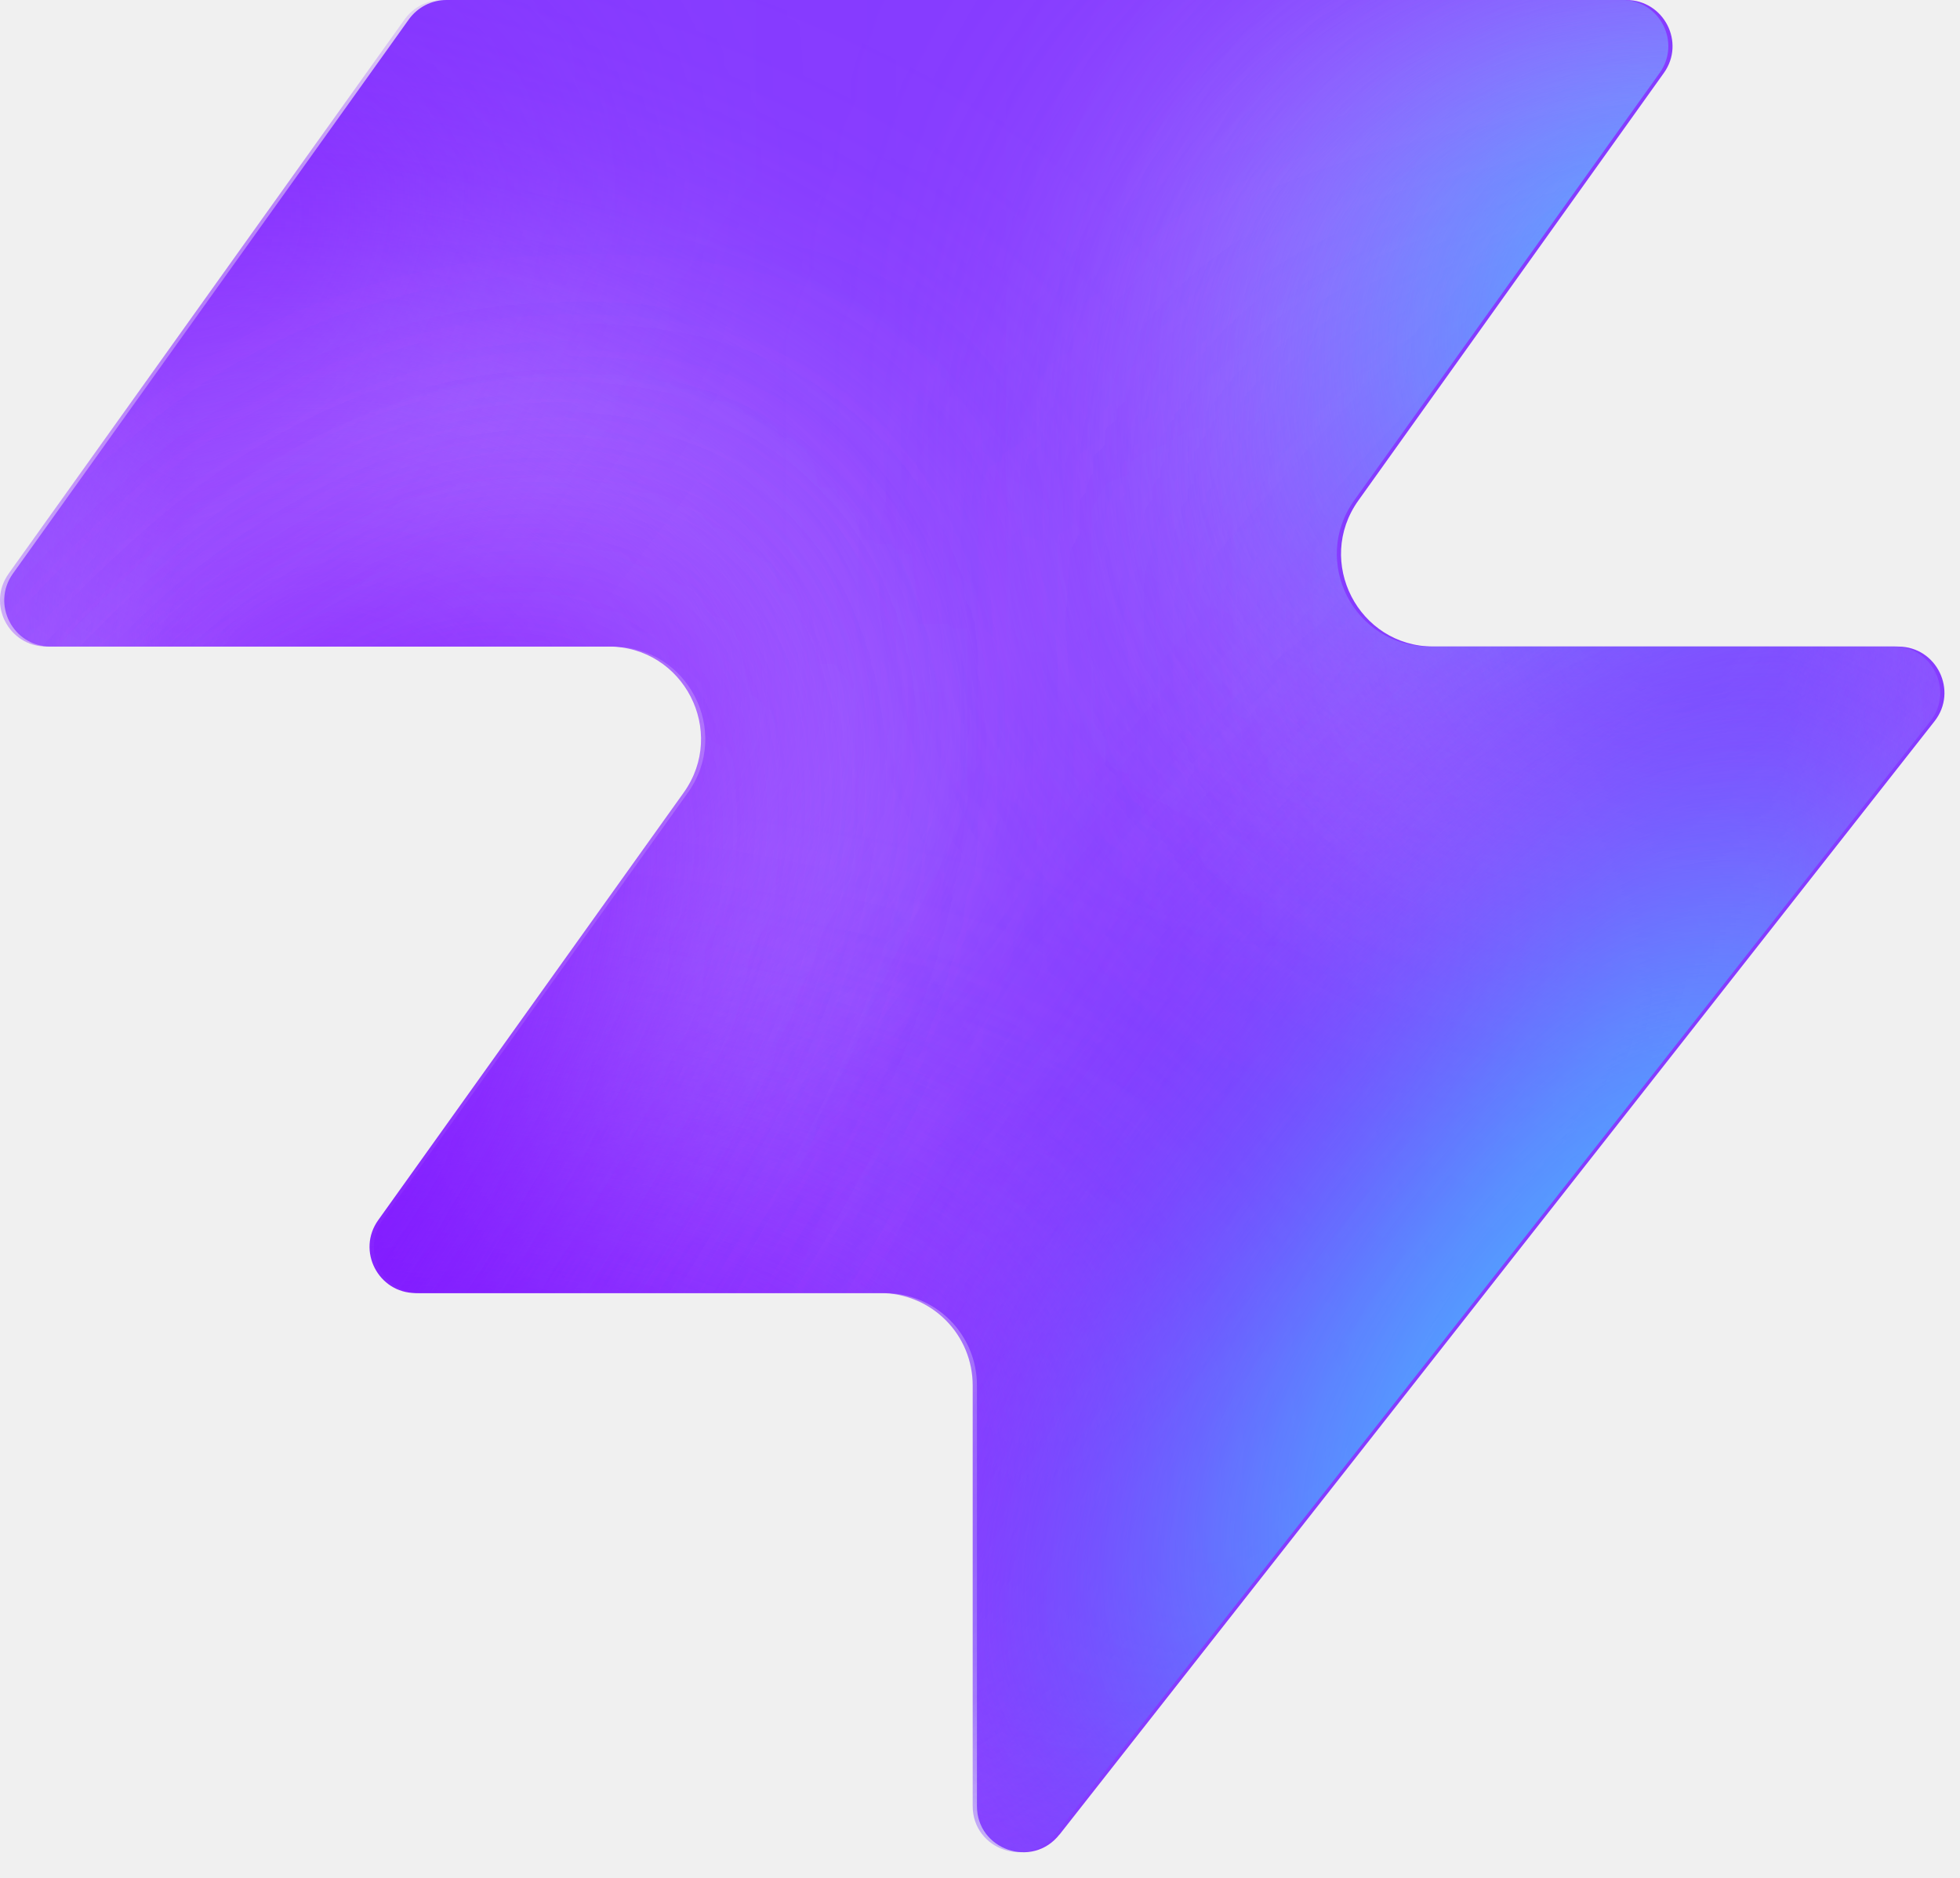
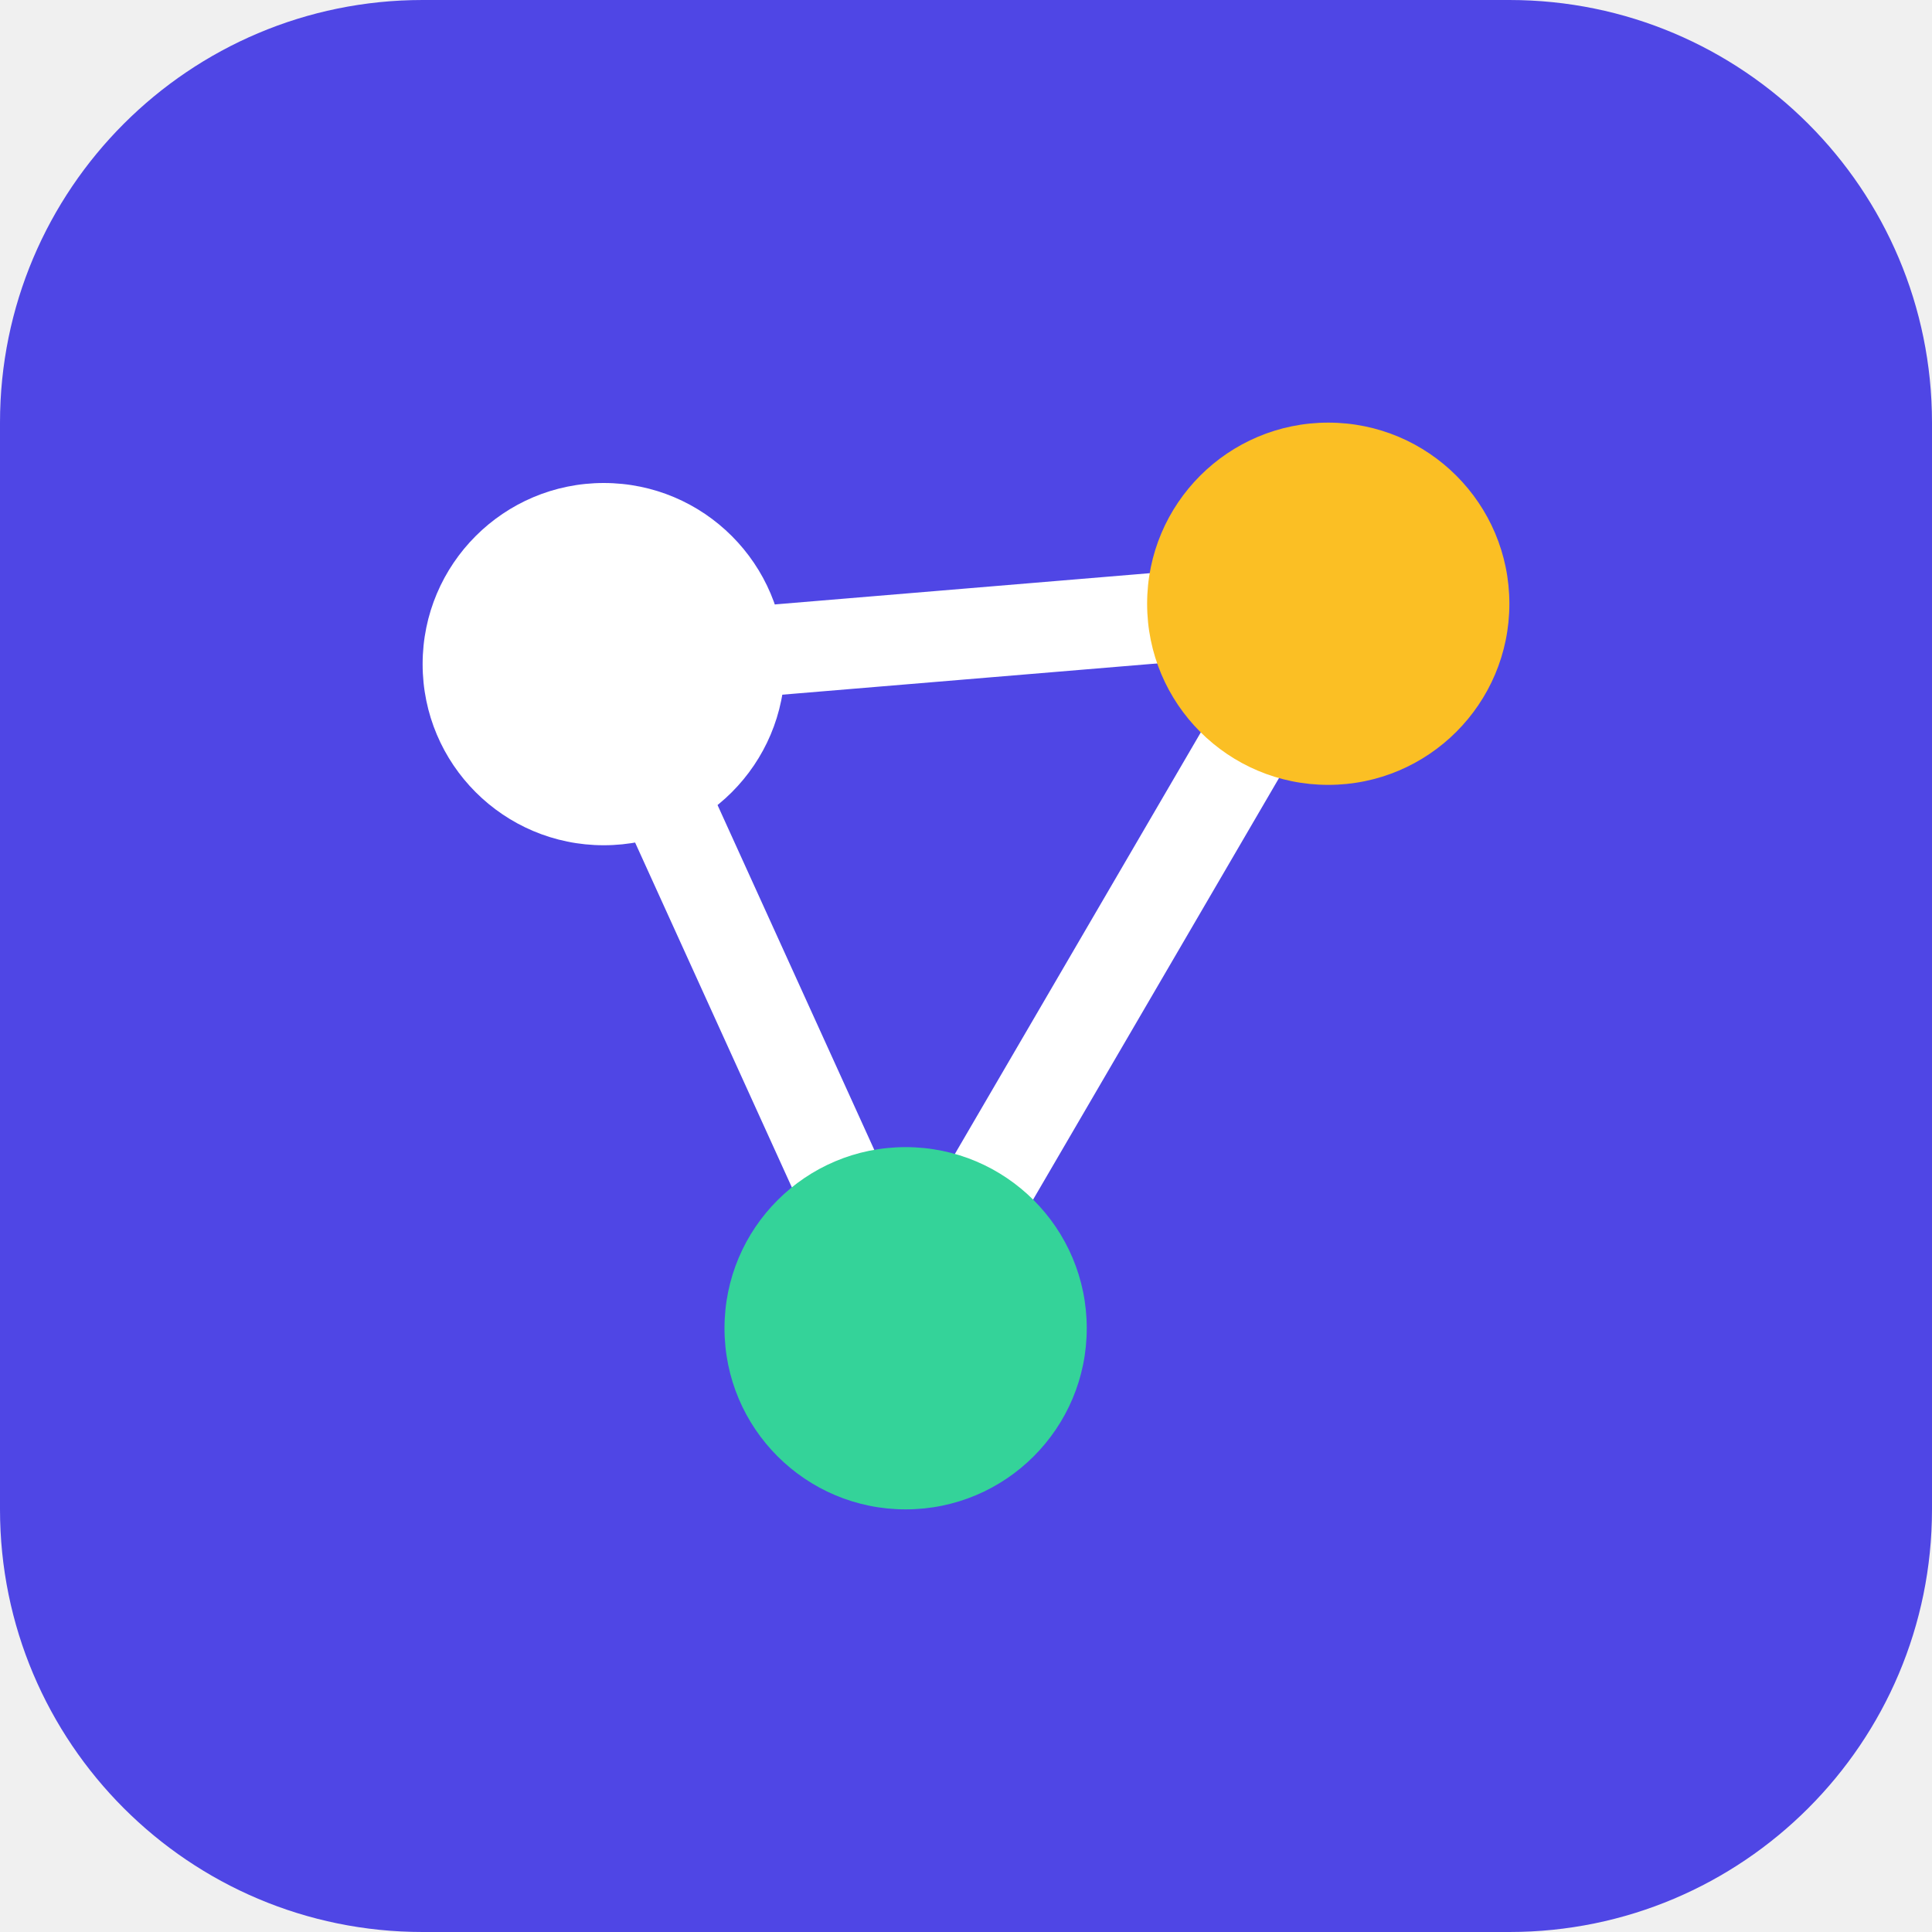
- <svg xmlns="http://www.w3.org/2000/svg" width="48" height="46" fill="none" viewBox="0 0 48 46">
-   <path fill="#863bff" d="M25.946 44.938c-.664.845-2.021.375-2.021-.698V33.937a2.26 2.26 0 0 0-2.262-2.262H10.287c-.92 0-1.456-1.04-.92-1.788l7.48-10.471c1.07-1.497 0-3.578-1.842-3.578H1.237c-.92 0-1.456-1.04-.92-1.788L10.013.474c.214-.297.556-.474.92-.474h28.894c.92 0 1.456 1.04.92 1.788l-7.48 10.471c-1.07 1.498 0 3.579 1.842 3.579h11.377c.943 0 1.473 1.088.89 1.83L25.947 44.94z" style="fill:#863bff;fill:color(display-p3 .525 .23 1);fill-opacity:1" />
-   <mask id="a" width="48" height="46" x="0" y="0" maskUnits="userSpaceOnUse" style="mask-type:alpha">
-     <path fill="#000" d="M25.842 44.938c-.664.844-2.021.375-2.021-.698V33.937a2.26 2.26 0 0 0-2.262-2.262H10.183c-.92 0-1.456-1.04-.92-1.788l7.48-10.471c1.07-1.498 0-3.579-1.842-3.579H1.133c-.92 0-1.456-1.04-.92-1.787L9.91.473c.214-.297.556-.474.92-.474h28.894c.92 0 1.456 1.04.92 1.788l-7.48 10.471c-1.07 1.498 0 3.578 1.842 3.578h11.377c.943 0 1.473 1.088.89 1.832L25.843 44.94z" style="fill:#000;fill-opacity:1" />
-   </mask>
-   <g mask="url(#a)">
-     <g filter="url(#b)">
-       <ellipse cx="5.508" cy="14.704" fill="#ede6ff" rx="5.508" ry="14.704" style="fill:#ede6ff;fill:color(display-p3 .927 .903 1);fill-opacity:1" transform="matrix(.00324 1 1 -.00324 -4.47 31.516)" />
-     </g>
-     <g filter="url(#c)">
-       <ellipse cx="10.399" cy="29.851" fill="#ede6ff" rx="10.399" ry="29.851" style="fill:#ede6ff;fill:color(display-p3 .927 .903 1);fill-opacity:1" transform="matrix(.00324 1 1 -.00324 -39.328 7.883)" />
-     </g>
-     <g filter="url(#d)">
-       <ellipse cx="5.508" cy="30.487" fill="#7e14ff" rx="5.508" ry="30.487" style="fill:#7e14ff;fill:color(display-p3 .492 .077 1);fill-opacity:1" transform="rotate(89.814 -25.913 -14.639)scale(1 -1)" />
-     </g>
-     <g filter="url(#e)">
-       <ellipse cx="5.508" cy="30.599" fill="#7e14ff" rx="5.508" ry="30.599" style="fill:#7e14ff;fill:color(display-p3 .492 .077 1);fill-opacity:1" transform="rotate(89.814 -32.644 -3.334)scale(1 -1)" />
-     </g>
-     <g filter="url(#f)">
-       <ellipse cx="5.508" cy="30.599" fill="#7e14ff" rx="5.508" ry="30.599" style="fill:#7e14ff;fill:color(display-p3 .492 .077 1);fill-opacity:1" transform="matrix(.00324 1 1 -.00324 -34.34 30.47)" />
-     </g>
-     <g filter="url(#g)">
-       <ellipse cx="14.072" cy="22.078" fill="#ede6ff" rx="14.072" ry="22.078" style="fill:#ede6ff;fill:color(display-p3 .927 .903 1);fill-opacity:1" transform="rotate(93.35 24.506 48.493)scale(-1 1)" />
-     </g>
-     <g filter="url(#h)">
-       <ellipse cx="3.47" cy="21.501" fill="#7e14ff" rx="3.47" ry="21.501" style="fill:#7e14ff;fill:color(display-p3 .492 .077 1);fill-opacity:1" transform="rotate(89.009 28.708 47.59)scale(-1 1)" />
-     </g>
-     <g filter="url(#i)">
-       <ellipse cx="3.47" cy="21.501" fill="#7e14ff" rx="3.47" ry="21.501" style="fill:#7e14ff;fill:color(display-p3 .492 .077 1);fill-opacity:1" transform="rotate(89.009 28.708 47.59)scale(-1 1)" />
-     </g>
-     <g filter="url(#j)">
-       <ellipse cx=".387" cy="8.972" fill="#7e14ff" rx="4.407" ry="29.108" style="fill:#7e14ff;fill:color(display-p3 .492 .077 1);fill-opacity:1" transform="rotate(39.51 .387 8.972)" />
-     </g>
-     <g filter="url(#k)">
-       <ellipse cx="47.523" cy="-6.092" fill="#7e14ff" rx="4.407" ry="29.108" style="fill:#7e14ff;fill:color(display-p3 .492 .077 1);fill-opacity:1" transform="rotate(37.892 47.523 -6.092)" />
-     </g>
-     <g filter="url(#l)">
-       <ellipse cx="41.412" cy="6.333" fill="#47bfff" rx="5.971" ry="9.665" style="fill:#47bfff;fill:color(display-p3 .28 .748 1);fill-opacity:1" transform="rotate(37.892 41.412 6.333)" />
-     </g>
-     <g filter="url(#m)">
-       <ellipse cx="-1.879" cy="38.332" fill="#7e14ff" rx="4.407" ry="29.108" style="fill:#7e14ff;fill:color(display-p3 .492 .077 1);fill-opacity:1" transform="rotate(37.892 -1.88 38.332)" />
-     </g>
-     <g filter="url(#n)">
-       <ellipse cx="-1.879" cy="38.332" fill="#7e14ff" rx="4.407" ry="29.108" style="fill:#7e14ff;fill:color(display-p3 .492 .077 1);fill-opacity:1" transform="rotate(37.892 -1.88 38.332)" />
-     </g>
-     <g filter="url(#o)">
-       <ellipse cx="35.651" cy="29.907" fill="#7e14ff" rx="4.407" ry="29.108" style="fill:#7e14ff;fill:color(display-p3 .492 .077 1);fill-opacity:1" transform="rotate(37.892 35.651 29.907)" />
-     </g>
-     <g filter="url(#p)">
-       <ellipse cx="38.418" cy="32.4" fill="#47bfff" rx="5.971" ry="15.297" style="fill:#47bfff;fill:color(display-p3 .28 .748 1);fill-opacity:1" transform="rotate(37.892 38.418 32.4)" />
-     </g>
+ <svg xmlns="http://www.w3.org/2000/svg" viewBox="0 0 64 64">
+   <rect width="64" height="64" rx="14" fill="#4f46e5" />
+   <g stroke="#fff" stroke-width="3" stroke-linecap="round">
+     <line x1="20" y1="22" x2="44" y2="20" />
+     <line x1="20" y1="22" x2="30" y2="44" />
+     <line x1="44" y1="20" x2="30" y2="44" />
  </g>
-   <defs>
-     <filter id="b" width="60.045" height="41.654" x="-19.77" y="16.149" color-interpolation-filters="sRGB" filterUnits="userSpaceOnUse">
-       <feFlood flood-opacity="0" result="BackgroundImageFix" />
-       <feBlend in="SourceGraphic" in2="BackgroundImageFix" result="shape" />
-       <feGaussianBlur result="effect1_foregroundBlur_2002_17158" stdDeviation="7.659" />
-     </filter>
-     <filter id="c" width="90.34" height="51.437" x="-54.613" y="-7.533" color-interpolation-filters="sRGB" filterUnits="userSpaceOnUse">
-       <feFlood flood-opacity="0" result="BackgroundImageFix" />
-       <feBlend in="SourceGraphic" in2="BackgroundImageFix" result="shape" />
-       <feGaussianBlur result="effect1_foregroundBlur_2002_17158" stdDeviation="7.659" />
-     </filter>
-     <filter id="d" width="79.355" height="29.4" x="-49.64" y="2.03" color-interpolation-filters="sRGB" filterUnits="userSpaceOnUse">
-       <feFlood flood-opacity="0" result="BackgroundImageFix" />
-       <feBlend in="SourceGraphic" in2="BackgroundImageFix" result="shape" />
-       <feGaussianBlur result="effect1_foregroundBlur_2002_17158" stdDeviation="4.596" />
-     </filter>
-     <filter id="e" width="79.579" height="29.4" x="-45.045" y="20.029" color-interpolation-filters="sRGB" filterUnits="userSpaceOnUse">
-       <feFlood flood-opacity="0" result="BackgroundImageFix" />
-       <feBlend in="SourceGraphic" in2="BackgroundImageFix" result="shape" />
-       <feGaussianBlur result="effect1_foregroundBlur_2002_17158" stdDeviation="4.596" />
-     </filter>
-     <filter id="f" width="79.579" height="29.4" x="-43.513" y="21.178" color-interpolation-filters="sRGB" filterUnits="userSpaceOnUse">
-       <feFlood flood-opacity="0" result="BackgroundImageFix" />
-       <feBlend in="SourceGraphic" in2="BackgroundImageFix" result="shape" />
-       <feGaussianBlur result="effect1_foregroundBlur_2002_17158" stdDeviation="4.596" />
-     </filter>
-     <filter id="g" width="74.749" height="58.852" x="15.756" y="-17.901" color-interpolation-filters="sRGB" filterUnits="userSpaceOnUse">
-       <feFlood flood-opacity="0" result="BackgroundImageFix" />
-       <feBlend in="SourceGraphic" in2="BackgroundImageFix" result="shape" />
-       <feGaussianBlur result="effect1_foregroundBlur_2002_17158" stdDeviation="7.659" />
-     </filter>
-     <filter id="h" width="61.377" height="25.362" x="23.548" y="2.284" color-interpolation-filters="sRGB" filterUnits="userSpaceOnUse">
-       <feFlood flood-opacity="0" result="BackgroundImageFix" />
-       <feBlend in="SourceGraphic" in2="BackgroundImageFix" result="shape" />
-       <feGaussianBlur result="effect1_foregroundBlur_2002_17158" stdDeviation="4.596" />
-     </filter>
-     <filter id="i" width="61.377" height="25.362" x="23.548" y="2.284" color-interpolation-filters="sRGB" filterUnits="userSpaceOnUse">
-       <feFlood flood-opacity="0" result="BackgroundImageFix" />
-       <feBlend in="SourceGraphic" in2="BackgroundImageFix" result="shape" />
-       <feGaussianBlur result="effect1_foregroundBlur_2002_17158" stdDeviation="4.596" />
-     </filter>
-     <filter id="j" width="56.045" height="63.649" x="-27.636" y="-22.853" color-interpolation-filters="sRGB" filterUnits="userSpaceOnUse">
-       <feFlood flood-opacity="0" result="BackgroundImageFix" />
-       <feBlend in="SourceGraphic" in2="BackgroundImageFix" result="shape" />
-       <feGaussianBlur result="effect1_foregroundBlur_2002_17158" stdDeviation="4.596" />
-     </filter>
-     <filter id="k" width="54.814" height="64.646" x="20.116" y="-38.415" color-interpolation-filters="sRGB" filterUnits="userSpaceOnUse">
-       <feFlood flood-opacity="0" result="BackgroundImageFix" />
-       <feBlend in="SourceGraphic" in2="BackgroundImageFix" result="shape" />
-       <feGaussianBlur result="effect1_foregroundBlur_2002_17158" stdDeviation="4.596" />
-     </filter>
-     <filter id="l" width="33.541" height="35.313" x="24.641" y="-11.323" color-interpolation-filters="sRGB" filterUnits="userSpaceOnUse">
-       <feFlood flood-opacity="0" result="BackgroundImageFix" />
-       <feBlend in="SourceGraphic" in2="BackgroundImageFix" result="shape" />
-       <feGaussianBlur result="effect1_foregroundBlur_2002_17158" stdDeviation="4.596" />
-     </filter>
-     <filter id="m" width="54.814" height="64.646" x="-29.286" y="6.009" color-interpolation-filters="sRGB" filterUnits="userSpaceOnUse">
-       <feFlood flood-opacity="0" result="BackgroundImageFix" />
-       <feBlend in="SourceGraphic" in2="BackgroundImageFix" result="shape" />
-       <feGaussianBlur result="effect1_foregroundBlur_2002_17158" stdDeviation="4.596" />
-     </filter>
-     <filter id="n" width="54.814" height="64.646" x="-29.286" y="6.009" color-interpolation-filters="sRGB" filterUnits="userSpaceOnUse">
-       <feFlood flood-opacity="0" result="BackgroundImageFix" />
-       <feBlend in="SourceGraphic" in2="BackgroundImageFix" result="shape" />
-       <feGaussianBlur result="effect1_foregroundBlur_2002_17158" stdDeviation="4.596" />
-     </filter>
-     <filter id="o" width="54.814" height="64.646" x="8.244" y="-2.416" color-interpolation-filters="sRGB" filterUnits="userSpaceOnUse">
-       <feFlood flood-opacity="0" result="BackgroundImageFix" />
-       <feBlend in="SourceGraphic" in2="BackgroundImageFix" result="shape" />
-       <feGaussianBlur result="effect1_foregroundBlur_2002_17158" stdDeviation="4.596" />
-     </filter>
-     <filter id="p" width="39.409" height="43.623" x="18.713" y="10.588" color-interpolation-filters="sRGB" filterUnits="userSpaceOnUse">
-       <feFlood flood-opacity="0" result="BackgroundImageFix" />
-       <feBlend in="SourceGraphic" in2="BackgroundImageFix" result="shape" />
-       <feGaussianBlur result="effect1_foregroundBlur_2002_17158" stdDeviation="4.596" />
-     </filter>
-   </defs>
+   <circle cx="20" cy="22" r="6" fill="#fff" />
+   <circle cx="44" cy="20" r="6" fill="#fbbf24" />
+   <circle cx="30" cy="44" r="6" fill="#34d399" />
</svg>
